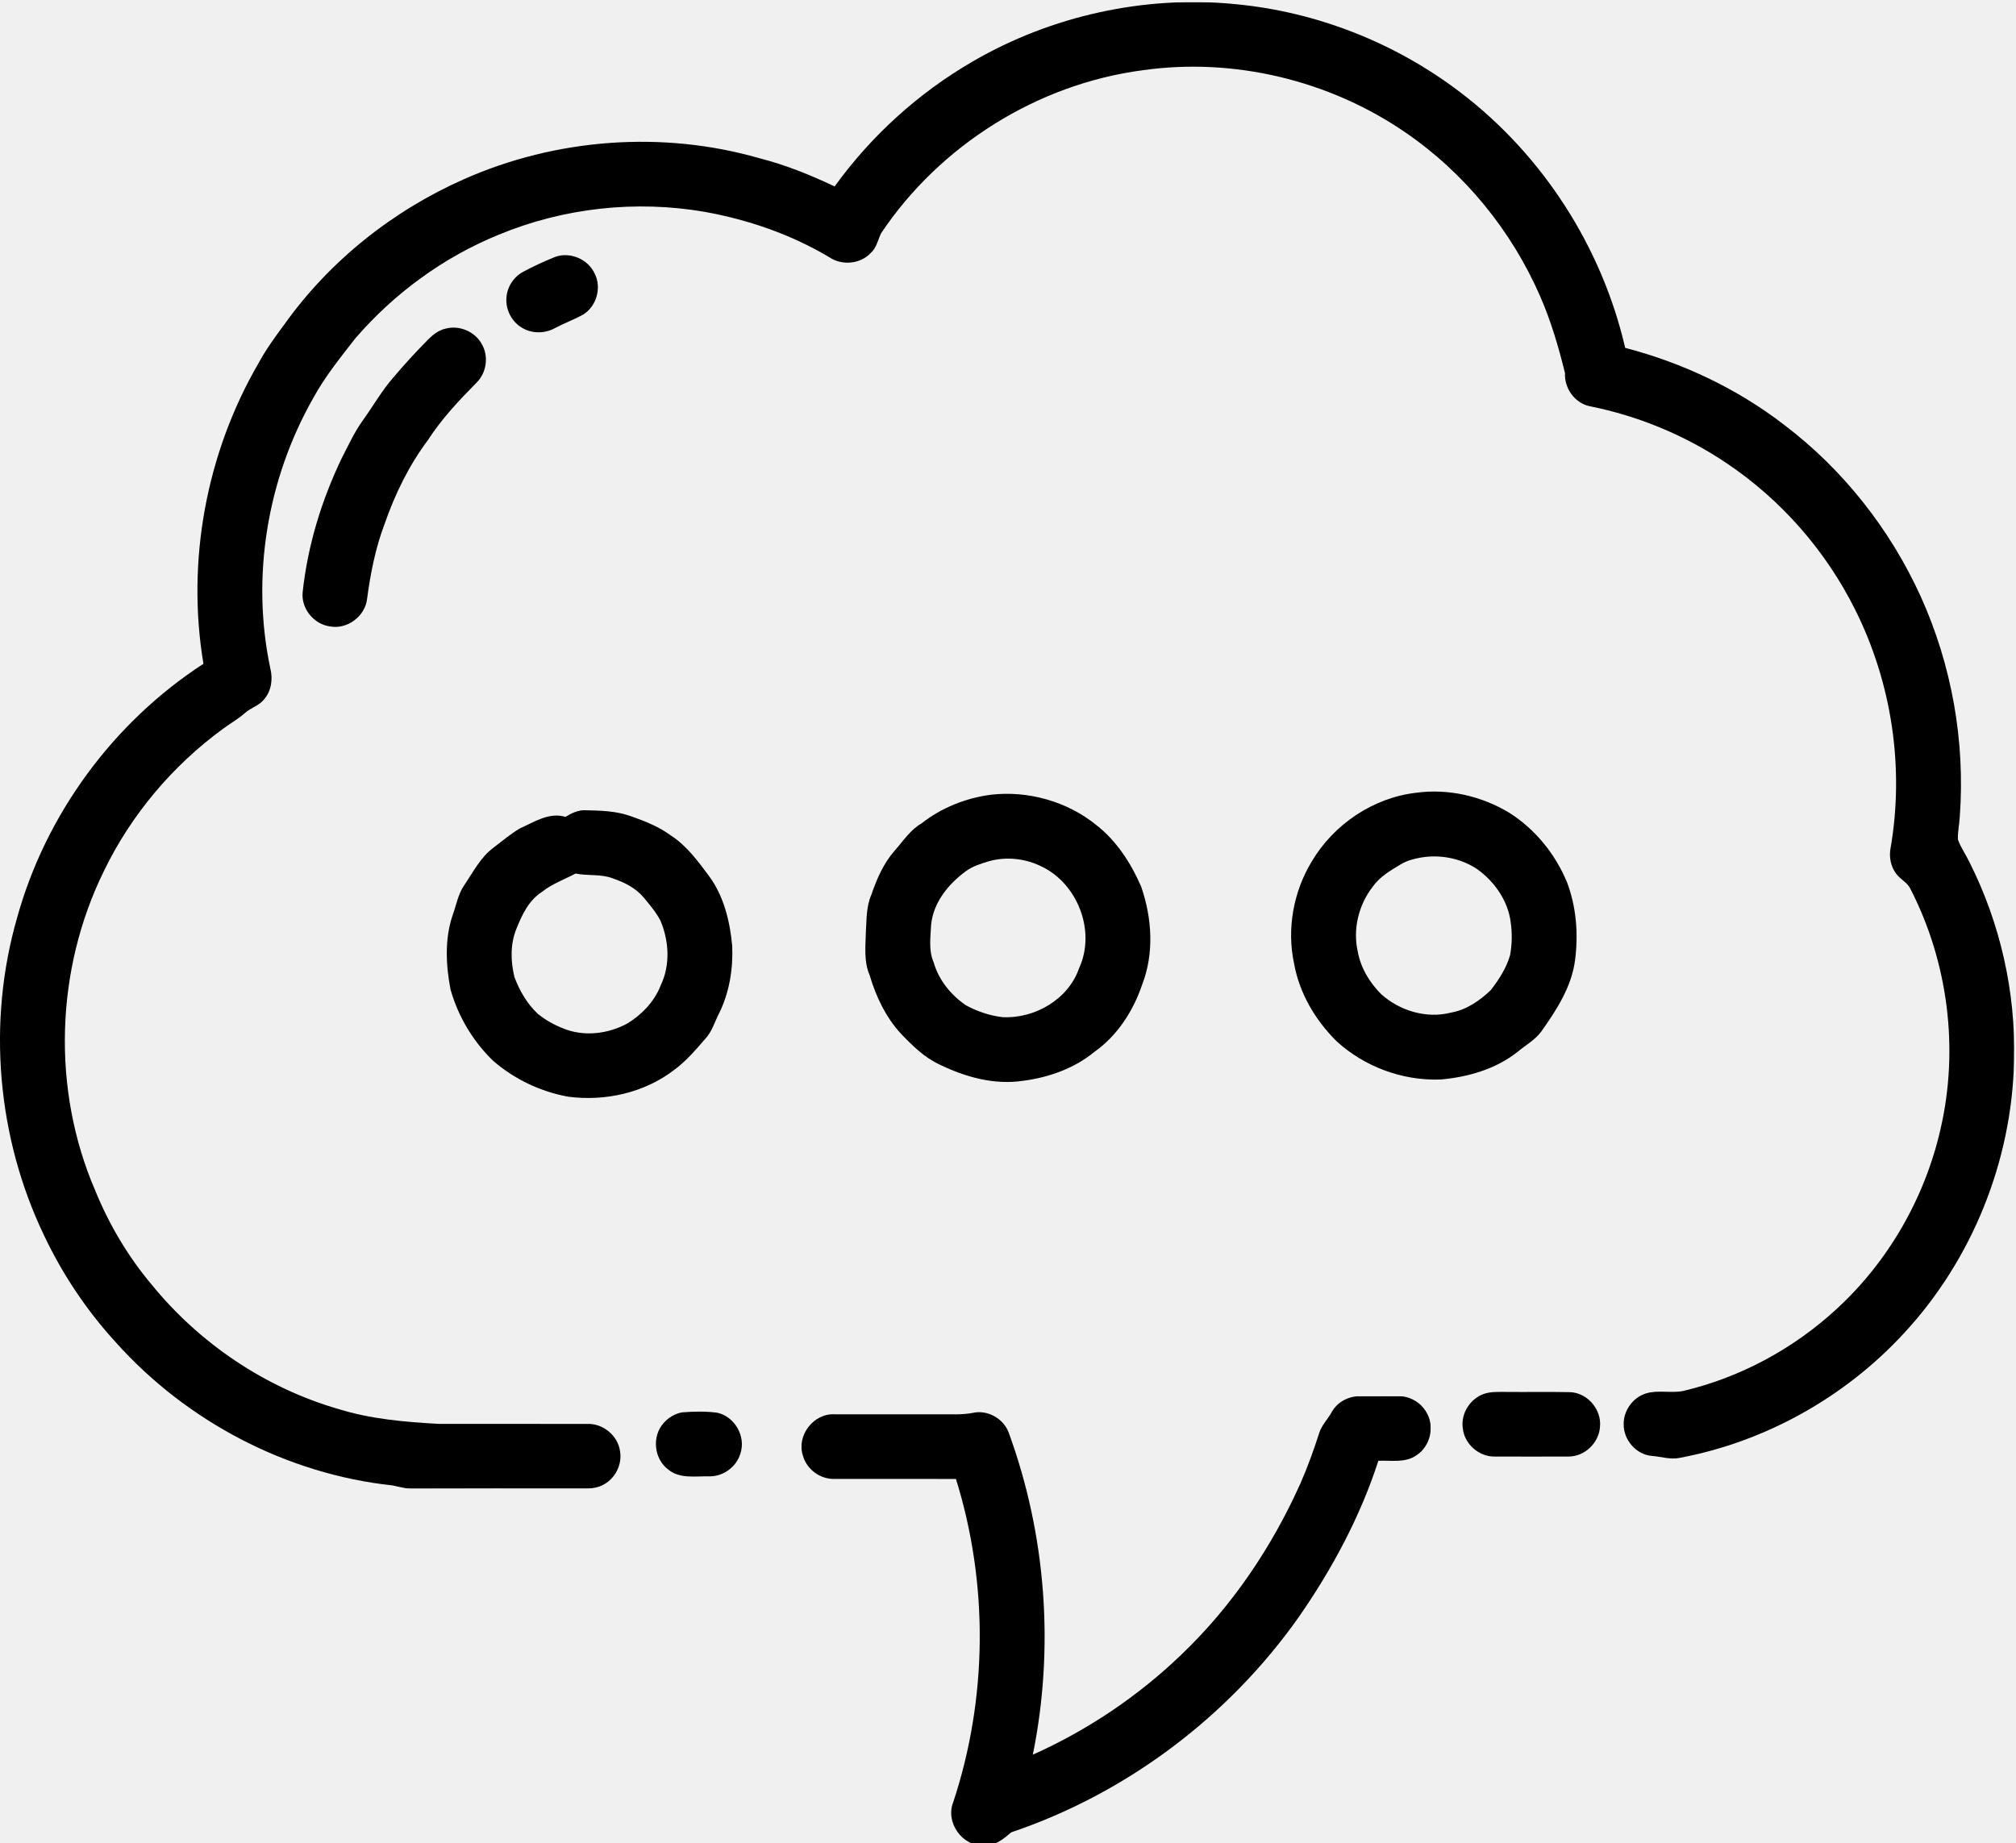
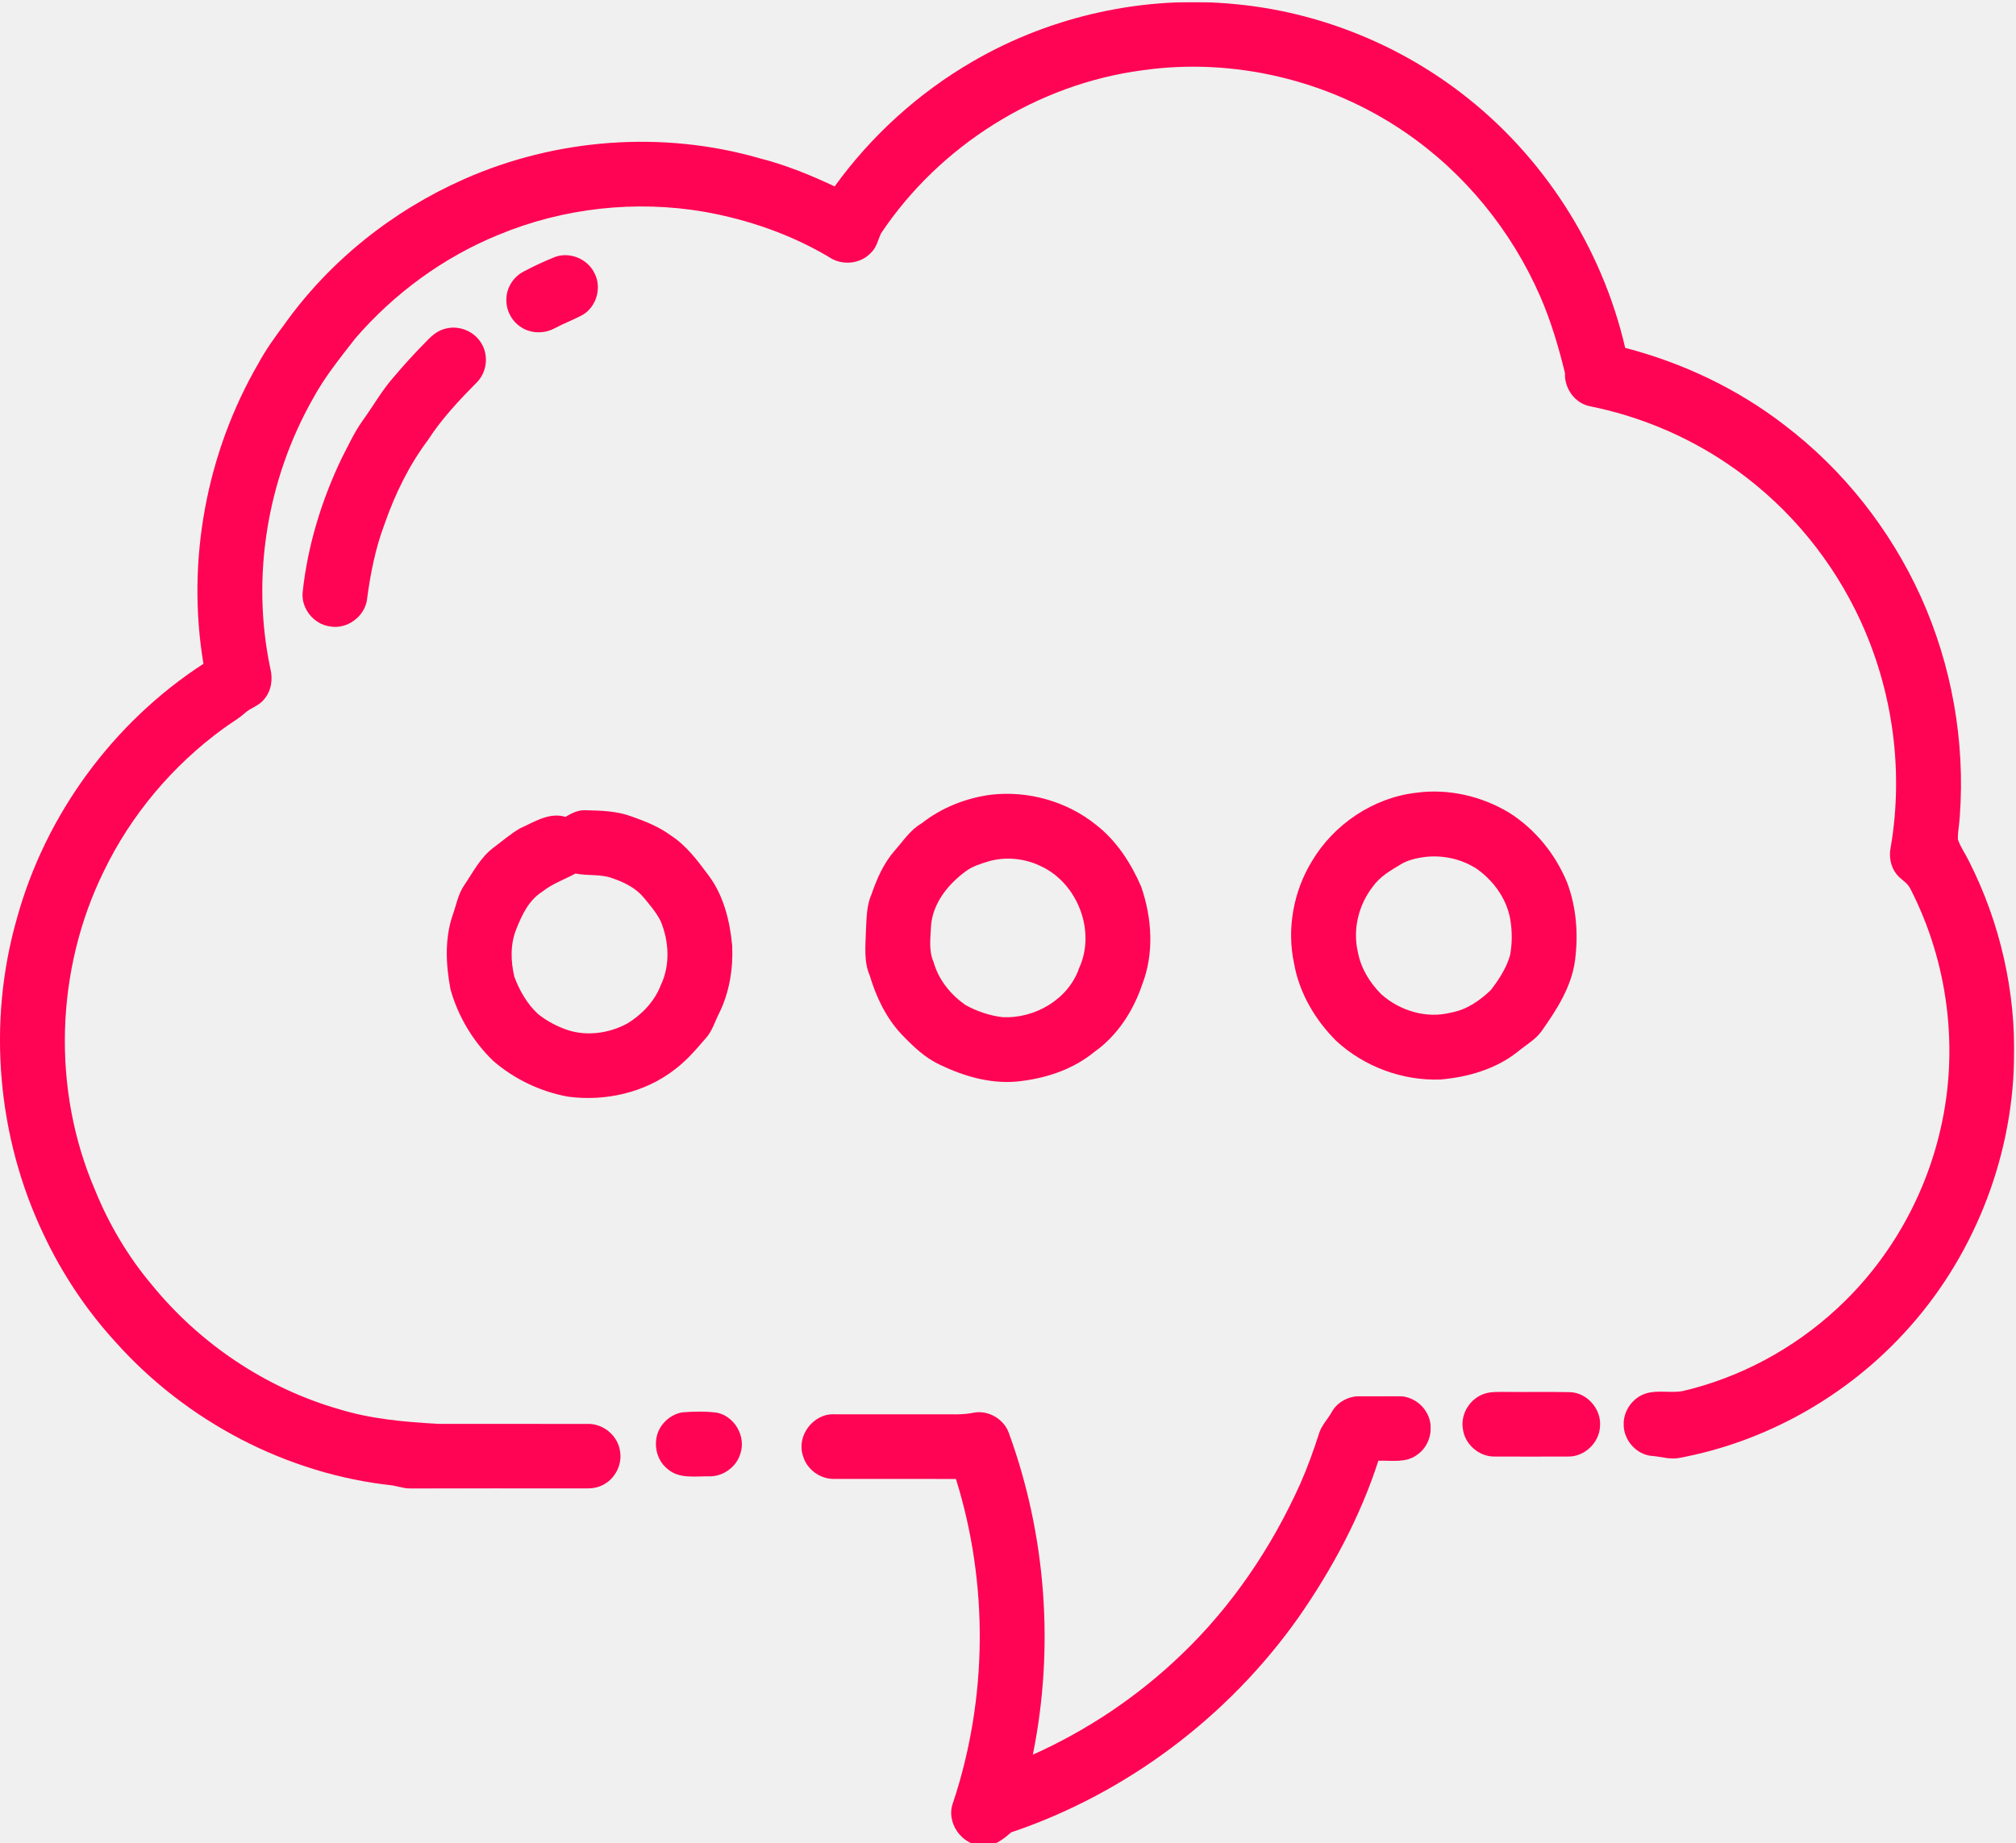
<svg xmlns="http://www.w3.org/2000/svg" xmlns:xlink="http://www.w3.org/1999/xlink" width="35px" height="32px" viewBox="0 0 35 32" version="1.1">
  <defs>
    <polygon id="path-1" points="34.969 0.036 34.969 25.85 -2.70121427e-06 25.85 -2.70121427e-06 0.036 34.969 0.036" />
    <polygon id="path-3" points="10.941 7.839 0.016 7.839 0.016 0.036 10.941 0.036" />
  </defs>
  <g id="MVP" stroke="none" stroke-width="1" fill="none" fill-rule="evenodd">
    <g id="SkillWill_Home_Desktop_Skills_Results_Profile" transform="translate(-709, -325)">
      <g id="Profil-Layer-centered">
        <g id="Group-28" transform="translate(567, 90)">
          <g id="Group-17" transform="translate(89, 234)">
            <g id="Page-1" transform="translate(53, 1)">
              <g id="Group-3" transform="translate(0, 0.00069)">
                <mask id="mask-2" fill="white">
                  <use xlink:href="#path-1" />
                </mask>
                <g id="Clip-2" />
-                 <path d="M16.89,1.065 C18.255,0.272 19.872,-0.084 21.445,0.071 C22.857,0.203 24.227,0.743 25.353,1.603 C26.784,2.691 27.811,4.291 28.215,6.04 C29.212,6.3 30.162,6.749 30.978,7.379 C31.998,8.153 32.814,9.189 33.344,10.353 C33.884,11.545 34.12,12.872 34.024,14.178 C34.017,14.31 33.988,14.442 33.991,14.575 C34.037,14.712 34.124,14.829 34.186,14.959 C34.726,16.026 34.998,17.226 34.966,18.421 C34.929,20.157 34.24,21.872 33.058,23.148 C32.033,24.262 30.644,25.04 29.152,25.317 C28.994,25.348 28.838,25.293 28.681,25.282 C28.408,25.261 28.185,25.004 28.189,24.733 C28.184,24.494 28.349,24.266 28.577,24.196 C28.788,24.132 29.012,24.197 29.225,24.153 C30.213,23.919 31.135,23.422 31.88,22.735 C32.781,21.91 33.416,20.803 33.688,19.613 C34.014,18.215 33.822,16.708 33.165,15.431 C33.112,15.32 32.99,15.27 32.92,15.172 C32.823,15.044 32.792,14.874 32.824,14.717 C33.064,13.319 32.841,11.849 32.205,10.581 C31.698,9.566 30.926,8.681 29.982,8.047 C29.264,7.562 28.448,7.223 27.598,7.053 C27.337,6.998 27.156,6.739 27.17,6.478 C27.059,6.026 26.927,5.575 26.74,5.147 C26.243,4.005 25.425,2.999 24.393,2.295 C23.077,1.393 21.421,0.994 19.838,1.219 C18.011,1.459 16.317,2.523 15.296,4.051 C15.242,4.165 15.219,4.298 15.122,4.387 C14.94,4.587 14.617,4.616 14.396,4.465 C13.732,4.07 12.992,3.814 12.233,3.678 C11.036,3.471 9.781,3.609 8.659,4.075 C7.7,4.465 6.843,5.094 6.168,5.876 C5.908,6.211 5.638,6.543 5.436,6.916 C4.637,8.323 4.357,10.022 4.693,11.606 C4.739,11.788 4.713,11.994 4.588,12.139 C4.503,12.254 4.355,12.288 4.252,12.381 C4.136,12.485 3.998,12.561 3.873,12.654 C2.996,13.294 2.275,14.149 1.803,15.127 C0.962,16.838 0.896,18.915 1.651,20.668 C1.891,21.258 2.219,21.814 2.629,22.302 C3.462,23.327 4.606,24.1 5.878,24.468 C6.44,24.642 7.03,24.693 7.615,24.725 C8.476,24.727 9.336,24.724 10.197,24.726 C10.471,24.715 10.73,24.931 10.765,25.203 C10.805,25.439 10.673,25.689 10.456,25.791 C10.309,25.866 10.14,25.845 9.981,25.848 C9.047,25.848 8.113,25.846 7.179,25.85 C7.055,25.855 6.935,25.819 6.815,25.794 C4.98,25.598 3.241,24.683 2.014,23.313 C1.506,22.759 1.083,22.126 0.762,21.446 C-0.051,19.748 -0.225,17.753 0.295,15.943 C0.791,14.144 1.965,12.544 3.532,11.526 C3.234,9.743 3.581,7.866 4.49,6.303 C4.619,6.064 4.78,5.844 4.941,5.627 C5.725,4.528 6.82,3.657 8.055,3.111 C9.651,2.403 11.497,2.263 13.177,2.745 C13.631,2.86 14.068,3.036 14.49,3.237 C15.126,2.356 15.949,1.61 16.89,1.065" id="Fill-1" fill="#000000" mask="url(#mask-2)" />
+                 <path d="M16.89,1.065 C18.255,0.272 19.872,-0.084 21.445,0.071 C22.857,0.203 24.227,0.743 25.353,1.603 C26.784,2.691 27.811,4.291 28.215,6.04 C29.212,6.3 30.162,6.749 30.978,7.379 C31.998,8.153 32.814,9.189 33.344,10.353 C33.884,11.545 34.12,12.872 34.024,14.178 C34.017,14.31 33.988,14.442 33.991,14.575 C34.037,14.712 34.124,14.829 34.186,14.959 C34.726,16.026 34.998,17.226 34.966,18.421 C34.929,20.157 34.24,21.872 33.058,23.148 C32.033,24.262 30.644,25.04 29.152,25.317 C28.994,25.348 28.838,25.293 28.681,25.282 C28.408,25.261 28.185,25.004 28.189,24.733 C28.184,24.494 28.349,24.266 28.577,24.196 C28.788,24.132 29.012,24.197 29.225,24.153 C30.213,23.919 31.135,23.422 31.88,22.735 C32.781,21.91 33.416,20.803 33.688,19.613 C34.014,18.215 33.822,16.708 33.165,15.431 C33.112,15.32 32.99,15.27 32.92,15.172 C32.823,15.044 32.792,14.874 32.824,14.717 C33.064,13.319 32.841,11.849 32.205,10.581 C31.698,9.566 30.926,8.681 29.982,8.047 C29.264,7.562 28.448,7.223 27.598,7.053 C27.337,6.998 27.156,6.739 27.17,6.478 C27.059,6.026 26.927,5.575 26.74,5.147 C26.243,4.005 25.425,2.999 24.393,2.295 C23.077,1.393 21.421,0.994 19.838,1.219 C18.011,1.459 16.317,2.523 15.296,4.051 C15.242,4.165 15.219,4.298 15.122,4.387 C14.94,4.587 14.617,4.616 14.396,4.465 C13.732,4.07 12.992,3.814 12.233,3.678 C11.036,3.471 9.781,3.609 8.659,4.075 C7.7,4.465 6.843,5.094 6.168,5.876 C5.908,6.211 5.638,6.543 5.436,6.916 C4.637,8.323 4.357,10.022 4.693,11.606 C4.739,11.788 4.713,11.994 4.588,12.139 C4.503,12.254 4.355,12.288 4.252,12.381 C4.136,12.485 3.998,12.561 3.873,12.654 C2.996,13.294 2.275,14.149 1.803,15.127 C0.962,16.838 0.896,18.915 1.651,20.668 C1.891,21.258 2.219,21.814 2.629,22.302 C3.462,23.327 4.606,24.1 5.878,24.468 C6.44,24.642 7.03,24.693 7.615,24.725 C8.476,24.727 9.336,24.724 10.197,24.726 C10.471,24.715 10.73,24.931 10.765,25.203 C10.805,25.439 10.673,25.689 10.456,25.791 C10.309,25.866 10.14,25.845 9.981,25.848 C9.047,25.848 8.113,25.846 7.179,25.85 C7.055,25.855 6.935,25.819 6.815,25.794 C4.98,25.598 3.241,24.683 2.014,23.313 C1.506,22.759 1.083,22.126 0.762,21.446 C-0.051,19.748 -0.225,17.753 0.295,15.943 C0.791,14.144 1.965,12.544 3.532,11.526 C3.234,9.743 3.581,7.866 4.49,6.303 C4.619,6.064 4.78,5.844 4.941,5.627 C5.725,4.528 6.82,3.657 8.055,3.111 C9.651,2.403 11.497,2.263 13.177,2.745 C13.631,2.86 14.068,3.036 14.49,3.237 C15.126,2.356 15.949,1.61 16.89,1.065" id="Fill-1" fill="#FF0354" mask="url(#mask-2)" />
              </g>
-               <path d="M9.631,4.464 C9.892,4.364 10.211,4.499 10.325,4.753 C10.448,4.995 10.357,5.319 10.125,5.462 C9.965,5.551 9.792,5.614 9.63,5.7 C9.455,5.795 9.23,5.796 9.06,5.69 C8.884,5.586 8.777,5.379 8.792,5.176 C8.801,4.986 8.917,4.807 9.086,4.718 C9.262,4.624 9.444,4.539 9.631,4.464" id="Fill-4" fill="#000000" />
-               <path d="M7.739,5.706 C7.98,5.643 8.252,5.761 8.368,5.981 C8.485,6.188 8.448,6.467 8.281,6.637 C7.973,6.949 7.669,7.27 7.431,7.64 C7.1,8.08 6.858,8.58 6.677,9.098 C6.519,9.517 6.431,9.957 6.373,10.4 C6.339,10.704 6.023,10.937 5.723,10.877 C5.446,10.837 5.228,10.567 5.254,10.288 C5.34,9.479 5.581,8.691 5.932,7.958 C6.047,7.737 6.15,7.508 6.296,7.304 C6.48,7.051 6.632,6.775 6.842,6.54 C7.024,6.324 7.216,6.116 7.414,5.915 C7.504,5.821 7.609,5.734 7.739,5.706" id="Fill-6" fill="#000000" />
-               <path d="M24.66,14.893 C24.54,14.914 24.421,14.947 24.316,15.011 C24.139,15.117 23.953,15.225 23.832,15.398 C23.587,15.713 23.483,16.137 23.573,16.528 C23.624,16.81 23.779,17.064 23.98,17.265 C24.302,17.553 24.767,17.694 25.19,17.584 C25.459,17.537 25.691,17.377 25.884,17.191 C26.023,17.009 26.153,16.811 26.216,16.589 C26.252,16.402 26.254,16.207 26.228,16.018 C26.181,15.644 25.949,15.31 25.646,15.093 C25.36,14.902 24.997,14.833 24.66,14.893 M24.589,13.766 C25.143,13.691 25.717,13.823 26.195,14.109 C26.649,14.394 27.001,14.828 27.205,15.321 C27.368,15.75 27.403,16.219 27.345,16.672 C27.285,17.137 27.022,17.541 26.756,17.916 C26.647,18.062 26.483,18.151 26.345,18.267 C25.965,18.567 25.483,18.705 25.006,18.746 C24.347,18.769 23.687,18.524 23.202,18.079 C22.834,17.713 22.558,17.247 22.467,16.733 C22.337,16.132 22.455,15.483 22.774,14.959 C23.154,14.315 23.842,13.851 24.589,13.766" id="Fill-8" fill="#000000" />
-               <path d="M17.16,14.958 C17.023,15.001 16.881,15.043 16.765,15.131 C16.462,15.354 16.203,15.674 16.165,16.059 C16.156,16.276 16.118,16.503 16.209,16.71 C16.296,17.017 16.507,17.277 16.768,17.456 C16.965,17.563 17.181,17.637 17.404,17.663 C17.966,17.692 18.549,17.354 18.735,16.811 C19.031,16.169 18.707,15.334 18.068,15.04 C17.788,14.904 17.459,14.872 17.16,14.958 M17.2,13.801 C17.848,13.725 18.525,13.916 19.032,14.326 C19.386,14.602 19.636,14.99 19.812,15.397 C20.001,15.942 20.04,16.557 19.828,17.101 C19.673,17.56 19.395,17.988 18.996,18.269 C18.647,18.555 18.207,18.71 17.763,18.768 C17.265,18.844 16.76,18.704 16.314,18.487 C16.052,18.366 15.843,18.161 15.646,17.955 C15.38,17.669 15.21,17.31 15.099,16.938 C14.994,16.696 15.027,16.428 15.033,16.172 C15.046,15.959 15.04,15.738 15.127,15.539 C15.221,15.265 15.338,14.994 15.531,14.773 C15.679,14.608 15.802,14.411 16,14.298 C16.344,14.026 16.766,13.859 17.2,13.801" id="Fill-10" fill="#000000" />
-               <path d="M9.992,15.169 C9.796,15.274 9.582,15.348 9.408,15.489 C9.18,15.634 9.061,15.889 8.965,16.13 C8.857,16.394 8.865,16.69 8.93,16.963 C9.019,17.202 9.151,17.433 9.34,17.608 C9.471,17.713 9.619,17.797 9.776,17.858 C10.136,18.007 10.559,17.955 10.895,17.771 C11.147,17.615 11.364,17.389 11.471,17.11 C11.639,16.76 11.616,16.344 11.468,15.992 C11.393,15.843 11.283,15.716 11.178,15.589 C11.041,15.422 10.842,15.323 10.641,15.254 C10.434,15.173 10.206,15.213 9.992,15.169 M9.817,14.185 C9.922,14.122 10.036,14.064 10.162,14.07 C10.432,14.076 10.709,14.082 10.965,14.178 C11.202,14.261 11.44,14.356 11.645,14.507 C11.915,14.681 12.109,14.943 12.298,15.197 C12.564,15.549 12.672,15.993 12.712,16.425 C12.729,16.822 12.664,17.226 12.49,17.585 C12.41,17.736 12.366,17.909 12.247,18.036 C12.08,18.229 11.913,18.426 11.706,18.578 C11.189,18.977 10.505,19.129 9.863,19.044 C9.384,18.957 8.929,18.74 8.562,18.422 C8.211,18.083 7.952,17.648 7.821,17.18 C7.741,16.757 7.718,16.309 7.857,15.896 C7.921,15.722 7.951,15.533 8.056,15.377 C8.211,15.15 8.338,14.893 8.563,14.723 C8.716,14.609 8.861,14.482 9.025,14.386 C9.274,14.275 9.531,14.1 9.817,14.185" id="Fill-12" fill="#000000" />
-               <path d="M25.782,24.199 C25.896,24.164 26.017,24.172 26.136,24.171 C26.51,24.175 26.885,24.167 27.259,24.175 C27.558,24.186 27.805,24.474 27.778,24.77 C27.765,25.053 27.51,25.298 27.225,25.293 C26.8,25.295 26.377,25.294 25.953,25.293 C25.678,25.3 25.425,25.077 25.396,24.805 C25.356,24.545 25.529,24.275 25.782,24.199" id="Fill-14" fill="#000000" />
+               <path d="M9.631,4.464 C9.892,4.364 10.211,4.499 10.325,4.753 C10.448,4.995 10.357,5.319 10.125,5.462 C9.965,5.551 9.792,5.614 9.63,5.7 C9.455,5.795 9.23,5.796 9.06,5.69 C8.884,5.586 8.777,5.379 8.792,5.176 C8.801,4.986 8.917,4.807 9.086,4.718 C9.262,4.624 9.444,4.539 9.631,4.464" id="Fill-4" fill="#FF0354" />
+               <path d="M7.739,5.706 C7.98,5.643 8.252,5.761 8.368,5.981 C8.485,6.188 8.448,6.467 8.281,6.637 C7.973,6.949 7.669,7.27 7.431,7.64 C7.1,8.08 6.858,8.58 6.677,9.098 C6.519,9.517 6.431,9.957 6.373,10.4 C6.339,10.704 6.023,10.937 5.723,10.877 C5.446,10.837 5.228,10.567 5.254,10.288 C5.34,9.479 5.581,8.691 5.932,7.958 C6.047,7.737 6.15,7.508 6.296,7.304 C6.48,7.051 6.632,6.775 6.842,6.54 C7.024,6.324 7.216,6.116 7.414,5.915 C7.504,5.821 7.609,5.734 7.739,5.706" id="Fill-6" fill="#FF0354" />
+               <path d="M24.66,14.893 C24.54,14.914 24.421,14.947 24.316,15.011 C24.139,15.117 23.953,15.225 23.832,15.398 C23.587,15.713 23.483,16.137 23.573,16.528 C23.624,16.81 23.779,17.064 23.98,17.265 C24.302,17.553 24.767,17.694 25.19,17.584 C25.459,17.537 25.691,17.377 25.884,17.191 C26.023,17.009 26.153,16.811 26.216,16.589 C26.252,16.402 26.254,16.207 26.228,16.018 C26.181,15.644 25.949,15.31 25.646,15.093 C25.36,14.902 24.997,14.833 24.66,14.893 M24.589,13.766 C25.143,13.691 25.717,13.823 26.195,14.109 C26.649,14.394 27.001,14.828 27.205,15.321 C27.368,15.75 27.403,16.219 27.345,16.672 C27.285,17.137 27.022,17.541 26.756,17.916 C26.647,18.062 26.483,18.151 26.345,18.267 C25.965,18.567 25.483,18.705 25.006,18.746 C24.347,18.769 23.687,18.524 23.202,18.079 C22.834,17.713 22.558,17.247 22.467,16.733 C22.337,16.132 22.455,15.483 22.774,14.959 C23.154,14.315 23.842,13.851 24.589,13.766" id="Fill-8" fill="#FF0354" />
+               <path d="M17.16,14.958 C17.023,15.001 16.881,15.043 16.765,15.131 C16.462,15.354 16.203,15.674 16.165,16.059 C16.156,16.276 16.118,16.503 16.209,16.71 C16.296,17.017 16.507,17.277 16.768,17.456 C16.965,17.563 17.181,17.637 17.404,17.663 C17.966,17.692 18.549,17.354 18.735,16.811 C19.031,16.169 18.707,15.334 18.068,15.04 C17.788,14.904 17.459,14.872 17.16,14.958 M17.2,13.801 C17.848,13.725 18.525,13.916 19.032,14.326 C19.386,14.602 19.636,14.99 19.812,15.397 C20.001,15.942 20.04,16.557 19.828,17.101 C19.673,17.56 19.395,17.988 18.996,18.269 C18.647,18.555 18.207,18.71 17.763,18.768 C17.265,18.844 16.76,18.704 16.314,18.487 C16.052,18.366 15.843,18.161 15.646,17.955 C15.38,17.669 15.21,17.31 15.099,16.938 C14.994,16.696 15.027,16.428 15.033,16.172 C15.046,15.959 15.04,15.738 15.127,15.539 C15.221,15.265 15.338,14.994 15.531,14.773 C15.679,14.608 15.802,14.411 16,14.298 C16.344,14.026 16.766,13.859 17.2,13.801" id="Fill-10" fill="#FF0354" />
+               <path d="M9.992,15.169 C9.796,15.274 9.582,15.348 9.408,15.489 C9.18,15.634 9.061,15.889 8.965,16.13 C8.857,16.394 8.865,16.69 8.93,16.963 C9.019,17.202 9.151,17.433 9.34,17.608 C9.471,17.713 9.619,17.797 9.776,17.858 C10.136,18.007 10.559,17.955 10.895,17.771 C11.147,17.615 11.364,17.389 11.471,17.11 C11.639,16.76 11.616,16.344 11.468,15.992 C11.393,15.843 11.283,15.716 11.178,15.589 C11.041,15.422 10.842,15.323 10.641,15.254 C10.434,15.173 10.206,15.213 9.992,15.169 M9.817,14.185 C9.922,14.122 10.036,14.064 10.162,14.07 C10.432,14.076 10.709,14.082 10.965,14.178 C11.202,14.261 11.44,14.356 11.645,14.507 C11.915,14.681 12.109,14.943 12.298,15.197 C12.564,15.549 12.672,15.993 12.712,16.425 C12.729,16.822 12.664,17.226 12.49,17.585 C12.41,17.736 12.366,17.909 12.247,18.036 C12.08,18.229 11.913,18.426 11.706,18.578 C11.189,18.977 10.505,19.129 9.863,19.044 C9.384,18.957 8.929,18.74 8.562,18.422 C8.211,18.083 7.952,17.648 7.821,17.18 C7.741,16.757 7.718,16.309 7.857,15.896 C7.921,15.722 7.951,15.533 8.056,15.377 C8.211,15.15 8.338,14.893 8.563,14.723 C8.716,14.609 8.861,14.482 9.025,14.386 C9.274,14.275 9.531,14.1 9.817,14.185" id="Fill-12" fill="#FF0354" />
+               <path d="M25.782,24.199 C25.896,24.164 26.017,24.172 26.136,24.171 C26.51,24.175 26.885,24.167 27.259,24.175 C27.558,24.186 27.805,24.474 27.778,24.77 C27.765,25.053 27.51,25.298 27.225,25.293 C26.8,25.295 26.377,25.294 25.953,25.293 C25.678,25.3 25.425,25.077 25.396,24.805 C25.356,24.545 25.529,24.275 25.782,24.199" id="Fill-14" fill="#FF0354" />
              <g id="Group-18" transform="translate(13.89813, 24.20836)">
                <mask id="mask-4" fill="white">
                  <use xlink:href="#path-3" />
                </mask>
                <g id="Clip-17" />
-                 <path d="M9.223,0.311 C9.321,0.133 9.525,0.03 9.726,0.037 C9.944,0.038 10.162,0.035 10.38,0.036 C10.572,0.034 10.759,0.139 10.858,0.303 C11.017,0.547 10.939,0.904 10.694,1.062 C10.502,1.2 10.253,1.149 10.032,1.158 C9.717,2.13 9.229,3.041 8.645,3.879 C7.428,5.602 5.659,6.936 3.656,7.611 C3.521,7.729 3.369,7.854 3.177,7.838 C2.804,7.853 2.513,7.435 2.65,7.09 C3.249,5.282 3.265,3.291 2.698,1.474 C1.997,1.472 1.295,1.474 0.593,1.473 C0.346,1.483 0.109,1.31 0.043,1.074 C-0.077,0.727 0.224,0.331 0.59,0.351 C1.198,0.351 1.805,0.351 2.413,0.351 C2.606,0.349 2.802,0.364 2.993,0.326 C3.25,0.269 3.528,0.428 3.616,0.674 C4.265,2.452 4.409,4.408 4.033,6.262 C4.982,5.837 5.858,5.249 6.607,4.529 C7.489,3.688 8.181,2.661 8.678,1.553 C8.804,1.267 8.91,0.972 9.005,0.675 C9.049,0.538 9.155,0.435 9.223,0.311" id="Fill-16" fill="#000000" mask="url(#mask-4)" />
+                 <path d="M9.223,0.311 C9.321,0.133 9.525,0.03 9.726,0.037 C9.944,0.038 10.162,0.035 10.38,0.036 C10.572,0.034 10.759,0.139 10.858,0.303 C11.017,0.547 10.939,0.904 10.694,1.062 C10.502,1.2 10.253,1.149 10.032,1.158 C9.717,2.13 9.229,3.041 8.645,3.879 C7.428,5.602 5.659,6.936 3.656,7.611 C3.521,7.729 3.369,7.854 3.177,7.838 C2.804,7.853 2.513,7.435 2.65,7.09 C3.249,5.282 3.265,3.291 2.698,1.474 C1.997,1.472 1.295,1.474 0.593,1.473 C0.346,1.483 0.109,1.31 0.043,1.074 C-0.077,0.727 0.224,0.331 0.59,0.351 C1.198,0.351 1.805,0.351 2.413,0.351 C2.606,0.349 2.802,0.364 2.993,0.326 C3.25,0.269 3.528,0.428 3.616,0.674 C4.265,2.452 4.409,4.408 4.033,6.262 C4.982,5.837 5.858,5.249 6.607,4.529 C7.489,3.688 8.181,2.661 8.678,1.553 C8.804,1.267 8.91,0.972 9.005,0.675 C9.049,0.538 9.155,0.435 9.223,0.311" id="Fill-16" fill="#FF0354" mask="url(#mask-4)" />
              </g>
-               <path d="M11.841,24.526 C12.043,24.51 12.25,24.505 12.451,24.532 C12.756,24.597 12.954,24.946 12.854,25.241 C12.787,25.474 12.553,25.643 12.31,25.637 C12.071,25.632 11.796,25.684 11.597,25.515 C11.353,25.33 11.315,24.942 11.52,24.713 C11.602,24.617 11.717,24.549 11.841,24.526" id="Fill-19" fill="#000000" />
+               <path d="M11.841,24.526 C12.043,24.51 12.25,24.505 12.451,24.532 C12.756,24.597 12.954,24.946 12.854,25.241 C12.787,25.474 12.553,25.643 12.31,25.637 C12.071,25.632 11.796,25.684 11.597,25.515 C11.353,25.33 11.315,24.942 11.52,24.713 C11.602,24.617 11.717,24.549 11.841,24.526" id="Fill-19" fill="#FF0354" />
            </g>
          </g>
        </g>
      </g>
    </g>
  </g>
</svg>
